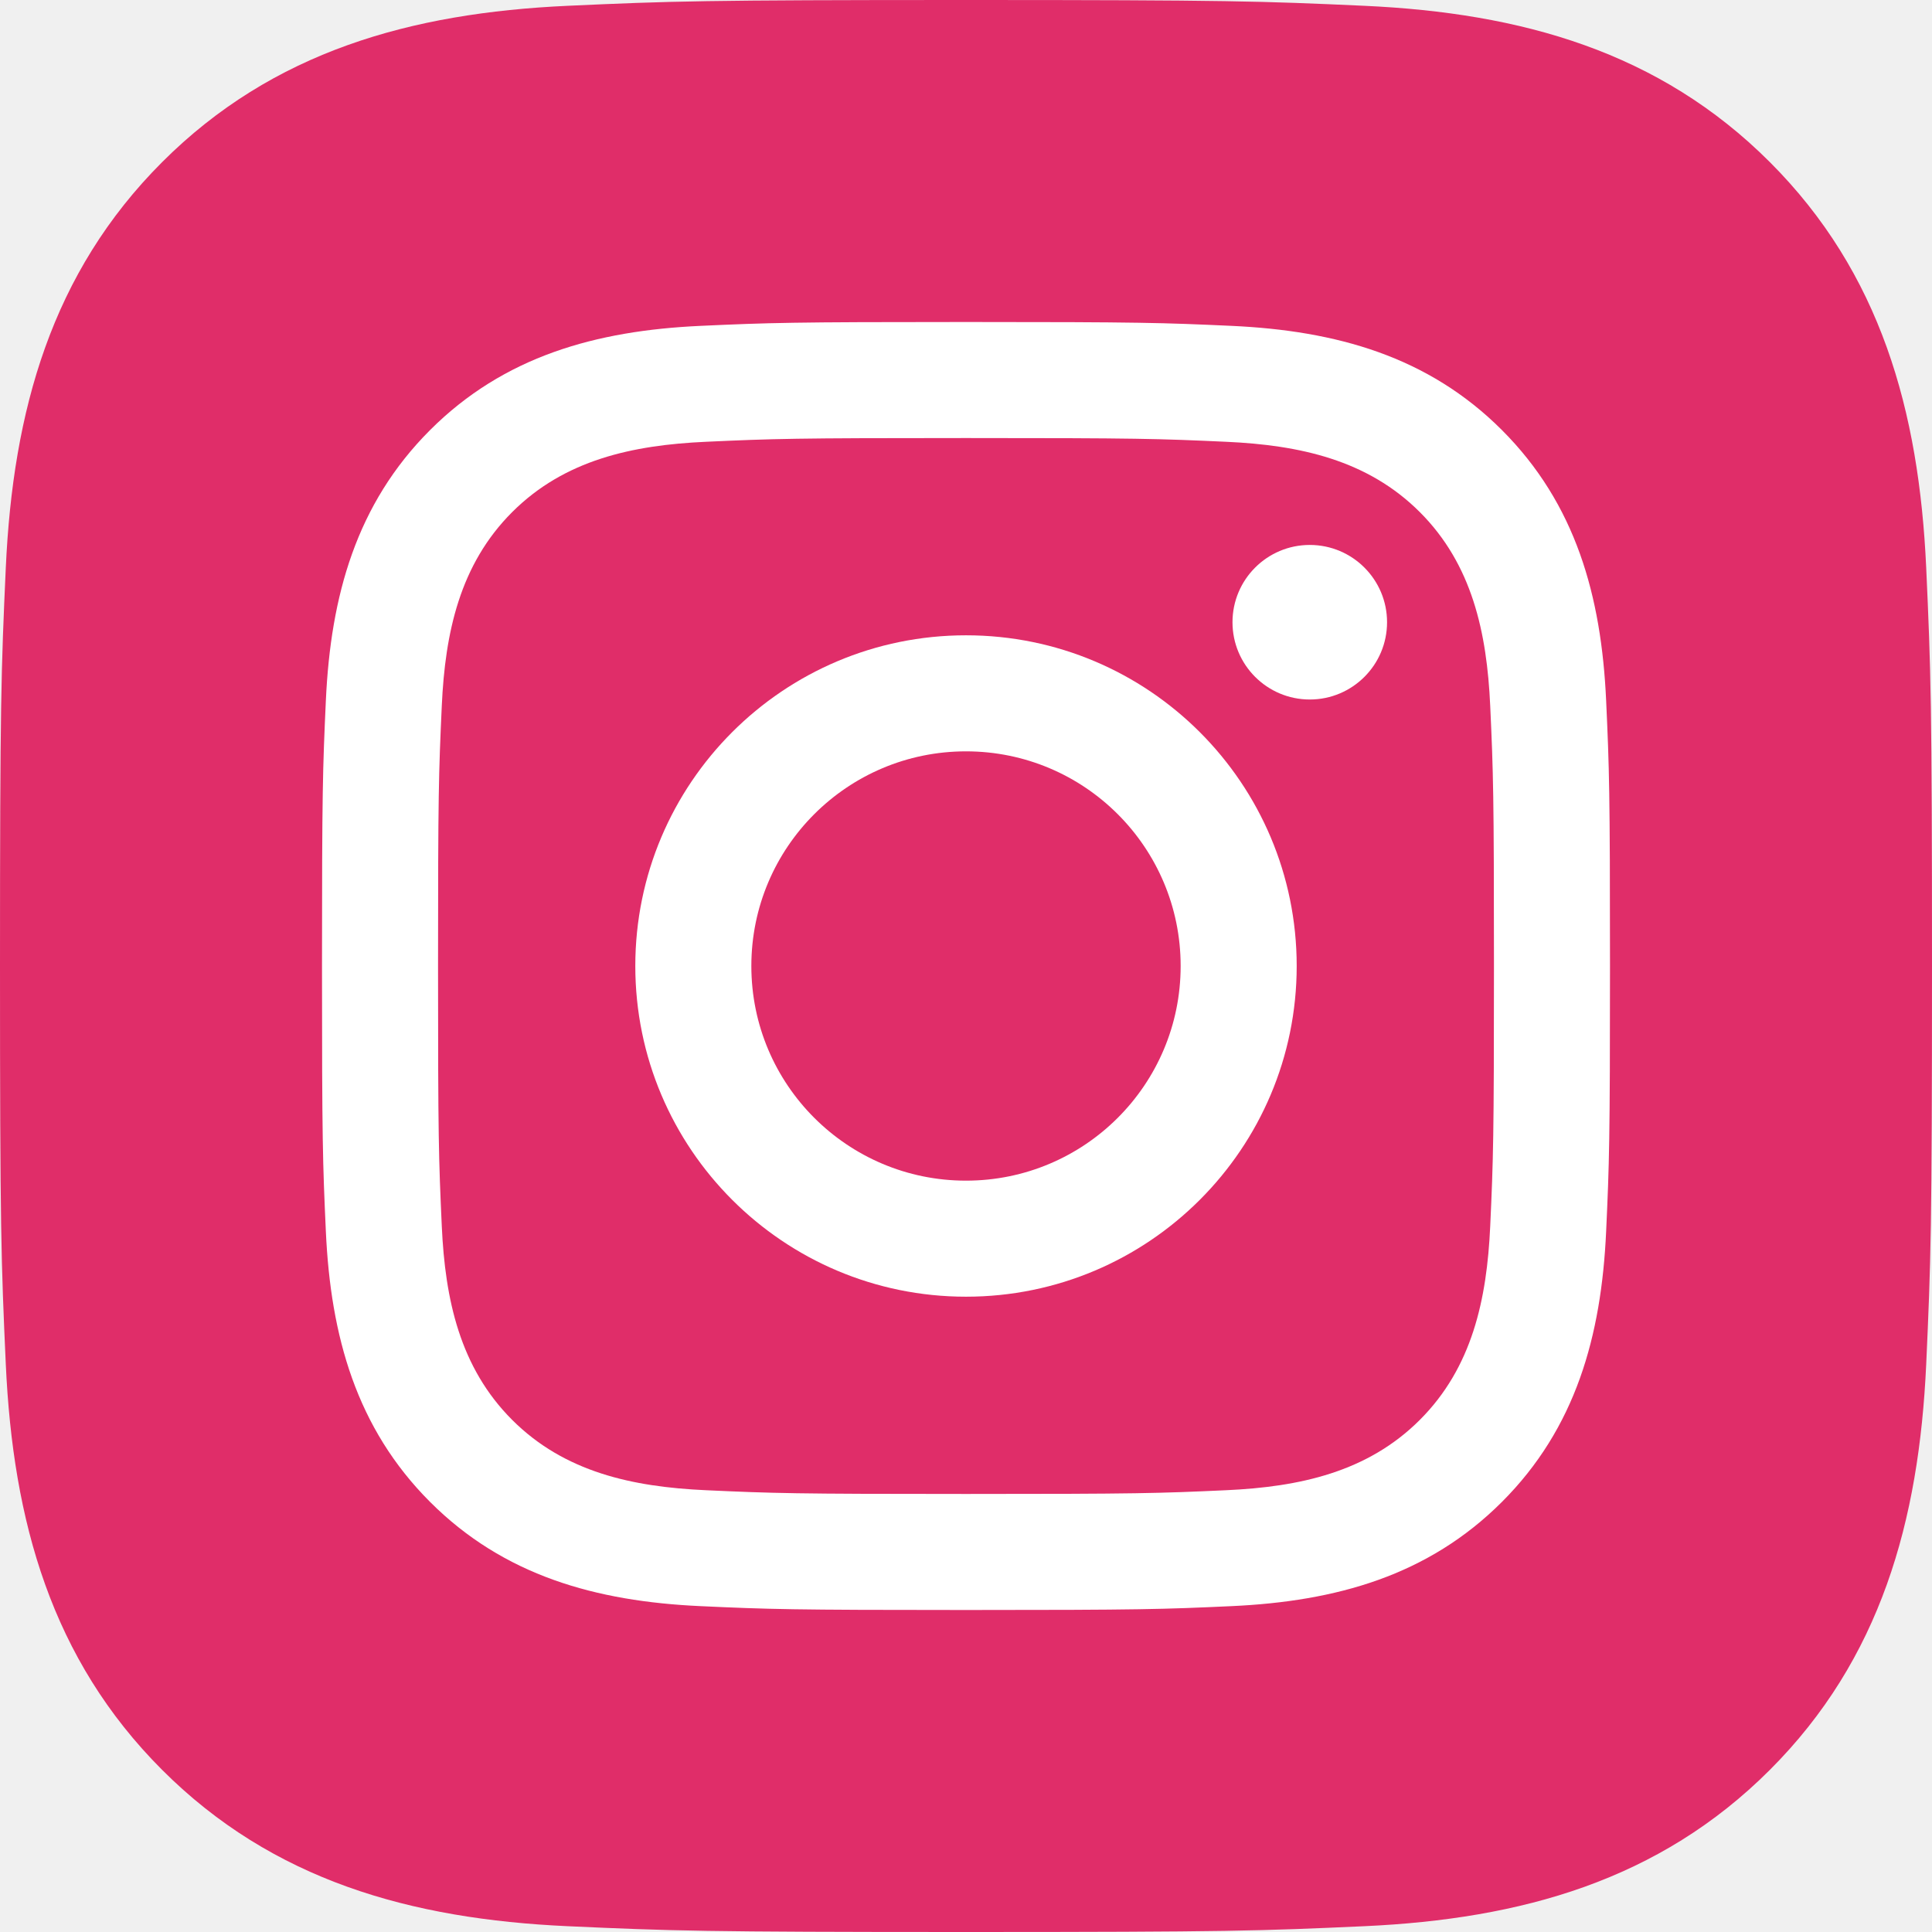
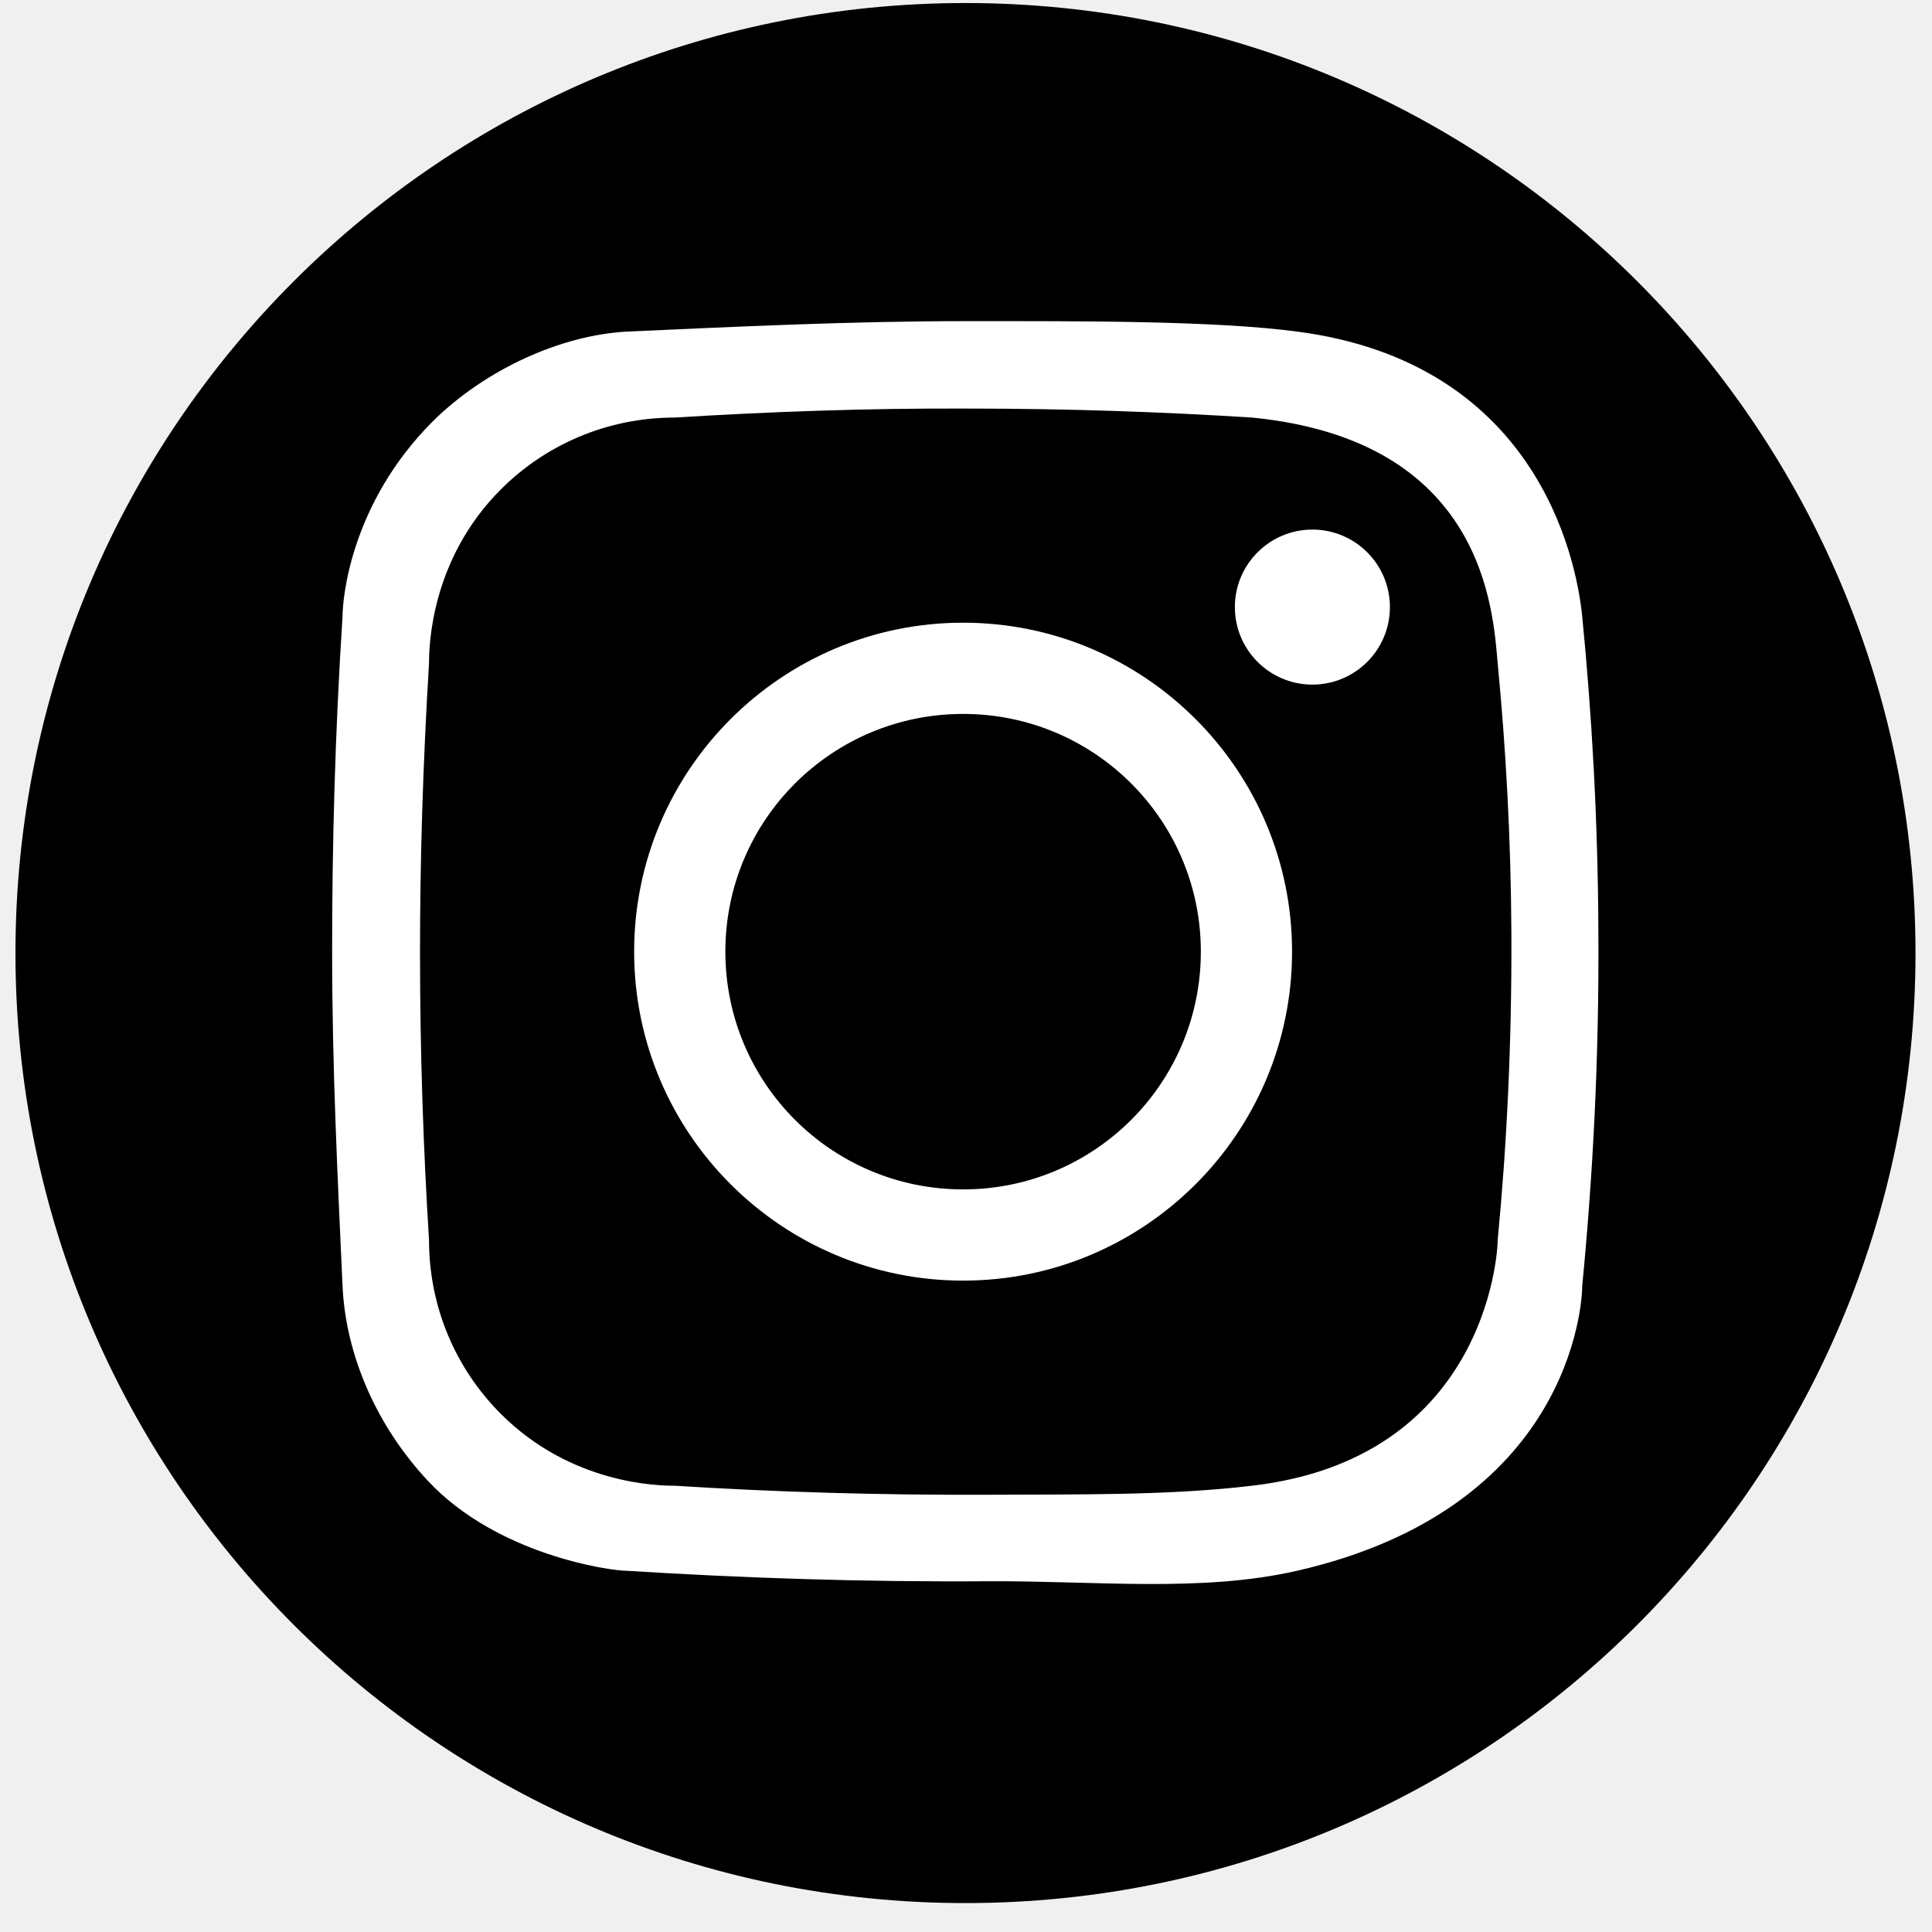
- <svg viewBox="0 0 48 48">
-   <g class="nc-icon-wrapper">
-     <path fill="#E02D69" d="M24,0c-6.518,0-7.335,0.028-9.895,0.144c-3.9,0.178-7.326,1.133-10.077,3.884 c-2.75,2.75-3.706,6.175-3.884,10.077C0.028,16.665,0,17.482,0,24c0,6.518,0.028,7.335,0.144,9.895 c0.178,3.9,1.133,7.326,3.884,10.077c2.75,2.75,6.175,3.706,10.077,3.884C16.665,47.972,17.482,48,24,48s7.335-0.028,9.895-0.144 c3.899-0.178,7.326-1.133,10.077-3.884c2.75-2.75,3.706-6.175,3.884-10.077C47.972,31.335,48,30.518,48,24s-0.028-7.335-0.144-9.895 c-0.178-3.9-1.133-7.326-3.884-10.077c-2.75-2.75-6.175-3.706-10.077-3.884C31.335,0.028,30.518,0,24,0L24,0z" />
-     <path fill="#FFF" d="M24,10.883c4.272,0,4.778,0.016,6.465,0.093c1.821,0.083,3.511,0.448,4.811,1.748 c1.3,1.3,1.665,2.99,1.748,4.811c0.077,1.687,0.093,2.193,0.093,6.465s-0.016,4.778-0.093,6.465 c-0.083,1.821-0.448,3.511-1.748,4.811c-1.3,1.3-2.99,1.665-4.811,1.748c-1.687,0.077-2.193,0.093-6.465,0.093 s-4.778-0.016-6.465-0.093c-1.821-0.083-3.511-0.448-4.811-1.748c-1.3-1.3-1.665-2.99-1.748-4.811 c-0.077-1.687-0.093-2.193-0.093-6.465s0.016-4.778,0.093-6.465c0.083-1.821,0.448-3.511,1.748-4.811 c1.3-1.3,2.99-1.665,4.811-1.748C19.222,10.899,19.728,10.883,24,10.883 M24,8c-4.345,0-4.89,0.018-6.597,0.096 c-2.6,0.119-4.884,0.756-6.718,2.589c-1.833,1.833-2.47,4.117-2.589,6.718C8.018,19.11,8,19.655,8,24 c0,4.345,0.018,4.89,0.096,6.597c0.119,2.6,0.756,4.884,2.589,6.718c1.833,1.833,4.117,2.47,6.718,2.589 C19.11,39.982,19.655,40,24,40s4.89-0.018,6.597-0.096c2.6-0.119,4.884-0.756,6.718-2.589c1.833-1.833,2.47-4.117,2.589-6.718 C39.982,28.89,40,28.345,40,24s-0.018-4.89-0.096-6.597c-0.119-2.6-0.756-4.884-2.589-6.718c-1.833-1.833-4.117-2.47-6.718-2.589 C28.89,8.018,28.345,8,24,8L24,8z" />
-     <path fill="#FFF" d="M24,15.784c-4.538,0-8.216,3.679-8.216,8.216s3.679,8.216,8.216,8.216 s8.216-3.679,8.216-8.216S28.538,15.784,24,15.784z M24,29.333c-2.946,0-5.333-2.388-5.333-5.333c0-2.946,2.388-5.333,5.333-5.333 c2.946,0,5.333,2.388,5.333,5.333C29.333,26.946,26.946,29.333,24,29.333z" />
-     <circle cx="32.541" cy="15.459" r="1.92" fill="#FFF" />
-   </g>
+ <svg xmlns="http://www.w3.org/2000/svg" viewBox="0 0 65 65" fill="none">
+   <path d="M32.482 64.027C50.135 64.027 64.445 49.717 64.445 32.065C64.445 14.412 50.135 0.102 32.482 0.102C14.83 0.102 0.52 14.412 0.52 32.065C0.52 49.717 14.83 64.027 32.482 64.027Z" fill="currentColor" />
+   <path d="M44.154 23.033C45.594 23.033 46.762 21.865 46.762 20.425C46.762 18.985 45.594 17.817 44.154 17.817C42.714 17.817 41.546 18.985 41.546 20.425C41.546 21.865 42.714 23.033 44.154 23.033Z" fill="white" />
+   <path d="M32.403 20.95C26.297 20.95 21.335 25.911 21.335 32.017C21.335 38.124 26.297 43.085 32.403 43.085C38.509 43.085 43.47 38.124 43.47 32.017C43.47 25.911 38.509 20.95 32.403 20.95ZM32.403 40.016C27.982 40.016 24.404 36.438 24.404 32.017C24.404 27.597 27.982 24.019 32.403 24.019C36.824 24.019 40.401 27.597 40.401 32.017C40.401 36.438 36.824 40.016 32.403 40.016Z" fill="white" />
+   <path d="M53.775 31.302C53.759 27.517 53.552 24.003 53.234 20.759C53.027 18.644 51.612 12.188 43.629 11.154C40.846 10.788 36.442 10.804 32.562 10.804C28.538 10.804 24.722 10.995 21.128 11.154C18.87 11.265 16.31 12.442 14.561 14.175C11.81 16.927 11.524 20.107 11.524 20.743C11.269 24.687 11.174 28.455 11.174 32.001C11.174 35.961 11.364 39.714 11.524 43.26C11.635 45.677 12.732 48.046 14.402 49.827C16.707 52.292 20.476 52.849 21.112 52.849C24.929 53.087 28.984 53.23 33.261 53.199C36.887 53.183 40.417 53.58 43.629 52.849C52.821 50.75 53.234 43.896 53.234 43.244C53.584 39.634 53.806 35.627 53.775 31.302ZM50.388 41.718C50.388 42.274 49.926 49.08 42.119 49.986C39.304 50.32 36.315 50.273 33.182 50.289C29.493 50.304 25.994 50.193 22.703 49.986C22.146 49.986 19.22 49.939 16.851 47.569C15.356 46.075 14.434 44.007 14.434 41.718C14.243 38.664 14.131 35.42 14.131 32.017C14.131 28.964 14.227 25.72 14.434 22.317C14.434 21.761 14.481 18.835 16.851 16.465C18.345 14.971 20.413 14.048 22.703 14.048C25.803 13.857 29.095 13.73 32.562 13.746C35.917 13.746 39.097 13.857 42.119 14.048C49.926 14.812 50.229 20.504 50.388 22.317C50.658 25.116 50.833 28.153 50.849 31.413C50.865 35.134 50.69 38.585 50.388 41.718Z" fill="white" />
</svg>
